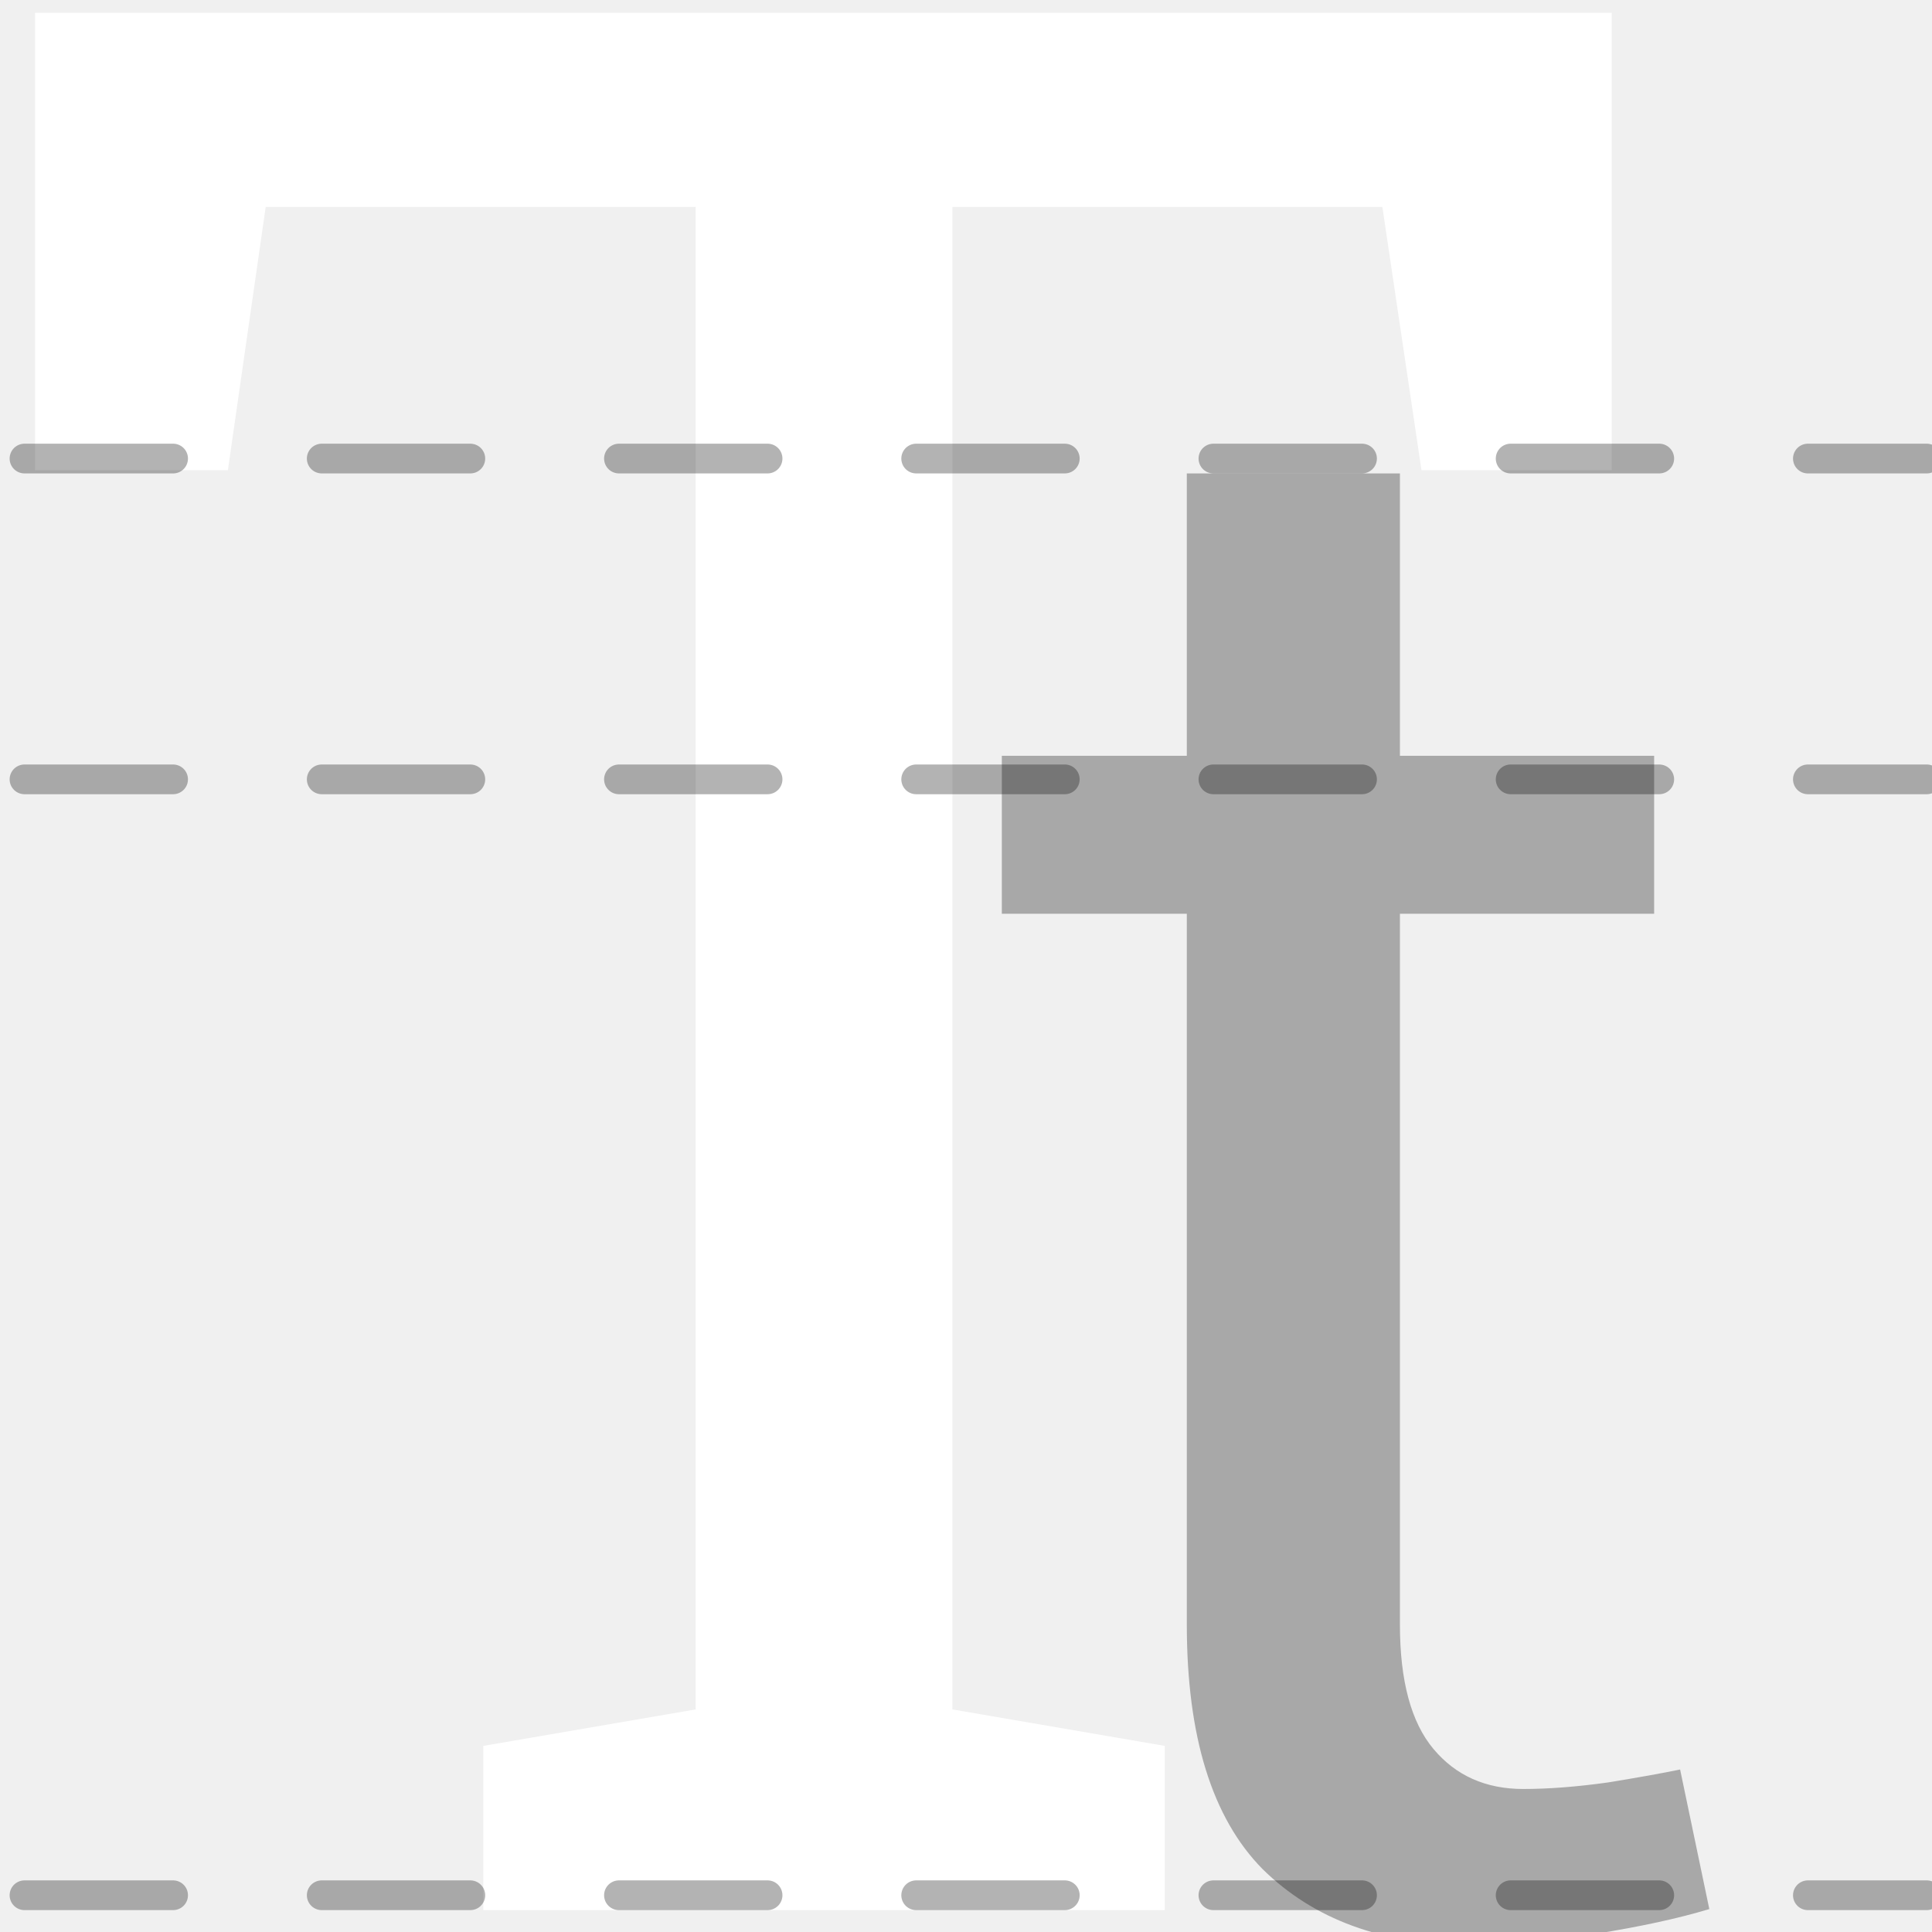
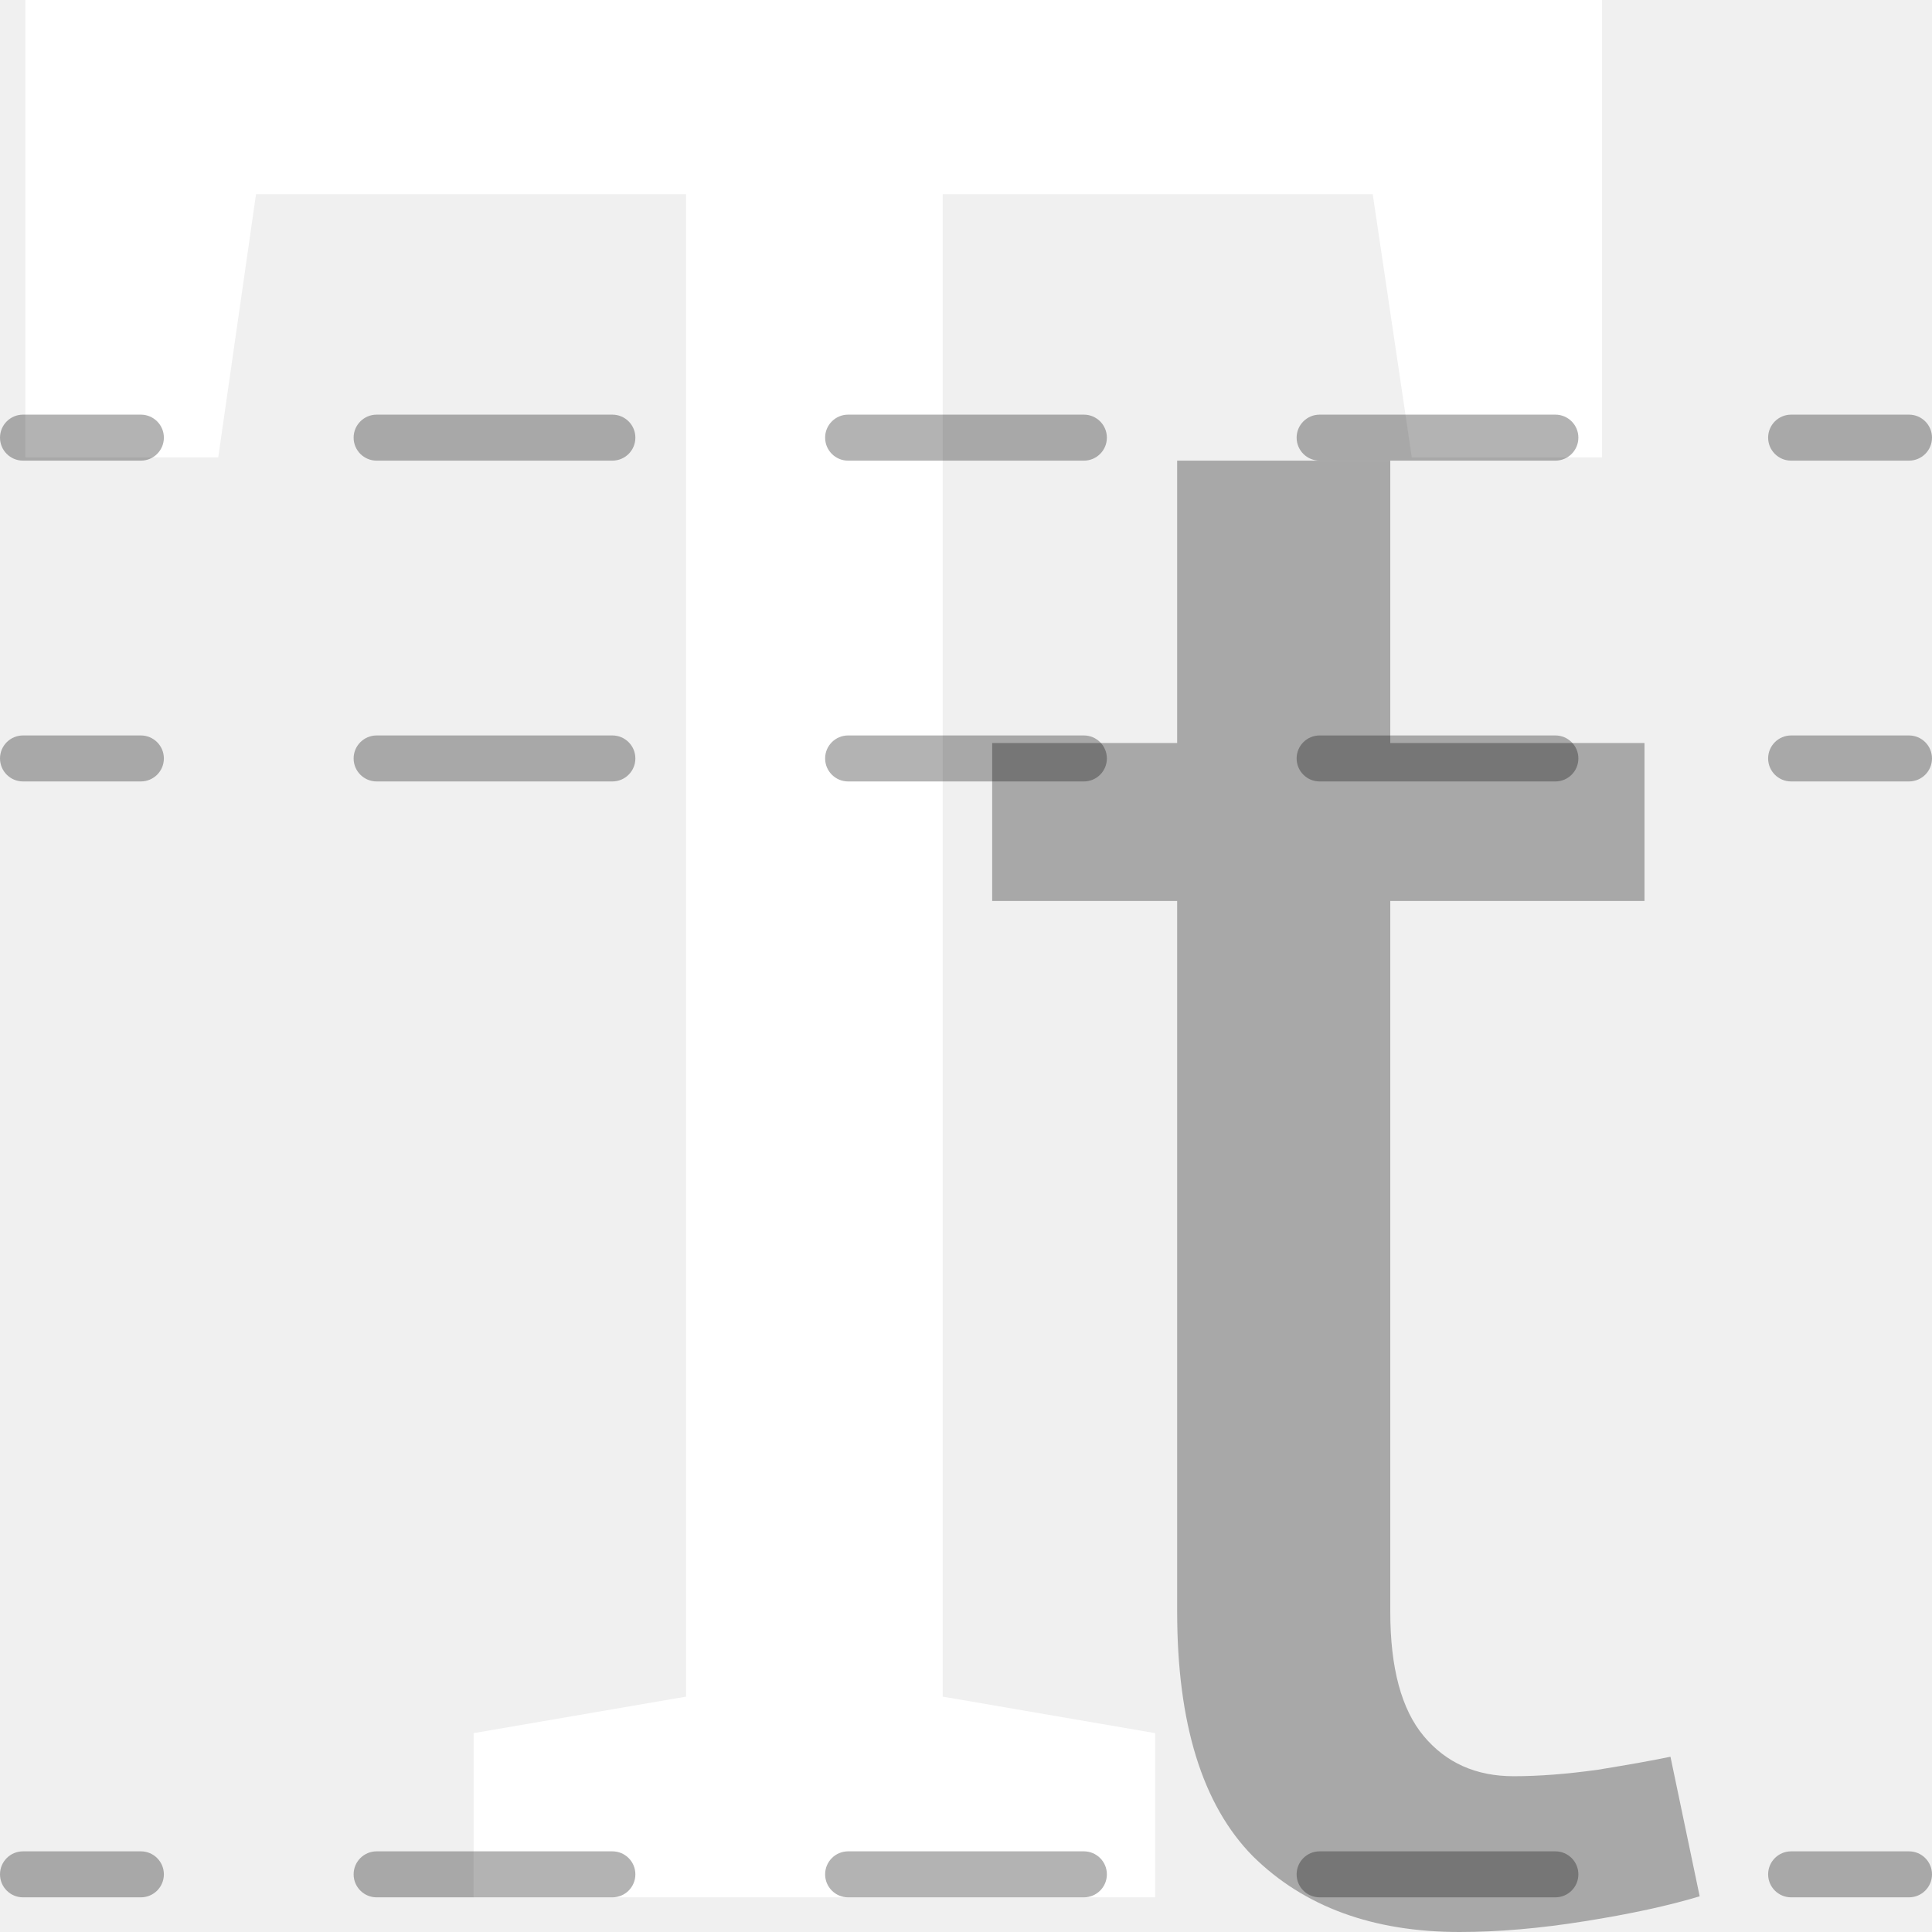
- <svg xmlns="http://www.w3.org/2000/svg" viewBox="0 0 130 130" fill="none">
-   <path d="M32.52 128.526V117.478L46.811 115.023V13.924H17.878L15.335 31.636H2.359V0.859H108.448V31.636H95.647L93.017 13.924H64.083V115.023L78.375 117.478V128.526H32.52Z" fill="white" />
-   <path d="M98.856 130.86C93.033 130.86 88.398 129.161 84.953 125.764C81.556 122.318 79.858 116.834 79.858 109.312V61.484H67.41V50.855H79.858V31.855H94.198V50.855H111.304V61.484H94.198V109.312C94.198 113.097 94.95 115.888 96.454 117.683C97.958 119.479 99.972 120.377 102.496 120.377C104.194 120.377 106.087 120.231 108.174 119.94C110.26 119.6 111.886 119.309 113.051 119.066L115.016 128.457C112.929 129.088 110.357 129.646 107.3 130.132C104.291 130.617 101.477 130.86 98.856 130.86Z" fill="black" fill-opacity="0.3" />
-   <line x1="1.648" y1="52.441" x2="129.648" y2="52.441" stroke="black" stroke-opacity="0.3" stroke-width="2" stroke-linecap="round" stroke-dasharray="10 10" />
-   <line x1="1.648" y1="30.855" x2="129.648" y2="30.855" stroke="black" stroke-opacity="0.3" stroke-width="2" stroke-linecap="round" stroke-dasharray="10 10" />
-   <line x1="1.648" y1="127.527" x2="129.648" y2="127.527" stroke="black" stroke-opacity="0.3" stroke-width="2" stroke-linecap="round" stroke-dasharray="10 10" />
+ <svg xmlns="http://www.w3.org/2000/svg" width="84" height="84" viewBox="0 0 84 84" fill="none">
+   <path d="M20.593 82.493V75.354L29.828 73.767V8.442H11.132L9.489 19.887H1.105V0H69.655V19.887H61.383L59.684 8.442H40.988V73.767L50.223 75.354V82.493H20.593Z" fill="white" />
+   <path d="M63.457 84C59.694 84 56.7 82.903 54.474 80.707C52.279 78.481 51.181 74.937 51.181 70.077V39.173H43.138V32.305H51.181V20.028H60.447V32.305H71.5V39.173H60.447V70.077C60.447 72.523 60.933 74.326 61.905 75.486C62.877 76.647 64.178 77.227 65.809 77.227C66.906 77.227 68.129 77.133 69.478 76.944C70.826 76.725 71.876 76.537 72.629 76.38L73.899 82.448C72.551 82.856 70.889 83.216 68.913 83.53C66.969 83.843 65.15 84 63.457 84Z" fill="black" fill-opacity="0.3" />
+   <path fill-rule="evenodd" clip-rule="evenodd" d="M0 32.976C0 32.424 0.448 31.976 1 31.976H6.125C6.677 31.976 7.125 32.424 7.125 32.976C7.125 33.528 6.677 33.976 6.125 33.976H1C0.448 33.976 0 33.528 0 32.976ZM15.375 32.976C15.375 32.424 15.823 31.976 16.375 31.976H26.625C27.177 31.976 27.625 32.424 27.625 32.976C27.625 33.528 27.177 33.976 26.625 33.976H16.375C15.823 33.976 15.375 33.528 15.375 32.976ZM35.875 32.976C35.875 32.424 36.323 31.976 36.875 31.976H47.125C47.677 31.976 48.125 32.424 48.125 32.976C48.125 33.528 47.677 33.976 47.125 33.976H36.875C36.323 33.976 35.875 33.528 35.875 32.976ZM56.375 32.976C56.375 32.424 56.823 31.976 57.375 31.976H67.625C68.177 31.976 68.625 32.424 68.625 32.976C68.625 33.528 68.177 33.976 67.625 33.976H57.375C56.823 33.976 56.375 33.528 56.375 32.976ZM76.875 32.976C76.875 32.424 77.323 31.976 77.875 31.976H83C83.552 31.976 84 32.424 84 32.976C84 33.528 83.552 33.976 83 33.976H77.875C77.323 33.976 76.875 33.528 76.875 32.976Z" fill="black" fill-opacity="0.3" />
+   <path fill-rule="evenodd" clip-rule="evenodd" d="M0 19.028C0 18.476 0.448 18.028 1 18.028H6.125C6.677 18.028 7.125 18.476 7.125 19.028C7.125 19.581 6.677 20.028 6.125 20.028H1C0.448 20.028 0 19.581 0 19.028ZM15.375 19.028C15.375 18.476 15.823 18.028 16.375 18.028H26.625C27.177 18.028 27.625 18.476 27.625 19.028C27.625 19.581 27.177 20.028 26.625 20.028H16.375C15.823 20.028 15.375 19.581 15.375 19.028ZM35.875 19.028C35.875 18.476 36.323 18.028 36.875 18.028H47.125C47.677 18.028 48.125 18.476 48.125 19.028C48.125 19.581 47.677 20.028 47.125 20.028H36.875C36.323 20.028 35.875 19.581 35.875 19.028ZM56.375 19.028C56.375 18.476 56.823 18.028 57.375 18.028H67.625C68.177 18.028 68.625 18.476 68.625 19.028C68.625 19.581 68.177 20.028 67.625 20.028H57.375C56.823 20.028 56.375 19.581 56.375 19.028ZM76.875 19.028C76.875 18.476 77.323 18.028 77.875 18.028H83C83.552 18.028 84 18.476 84 19.028C84 19.581 83.552 20.028 83 20.028H77.875C77.323 20.028 76.875 19.581 76.875 19.028Z" fill="black" fill-opacity="0.3" />
+   <path fill-rule="evenodd" clip-rule="evenodd" d="M0 81.493C0 80.941 0.448 80.493 1 80.493H6.125C6.677 80.493 7.125 80.941 7.125 81.493C7.125 82.045 6.677 82.493 6.125 82.493H1C0.448 82.493 0 82.045 0 81.493ZM15.375 81.493C15.375 80.941 15.823 80.493 16.375 80.493H26.625C27.177 80.493 27.625 80.941 27.625 81.493C27.625 82.045 27.177 82.493 26.625 82.493H16.375C15.823 82.493 15.375 82.045 15.375 81.493ZM35.875 81.493C35.875 80.941 36.323 80.493 36.875 80.493H47.125C47.677 80.493 48.125 80.941 48.125 81.493C48.125 82.045 47.677 82.493 47.125 82.493H36.875C36.323 82.493 35.875 82.045 35.875 81.493ZM56.375 81.493C56.375 80.941 56.823 80.493 57.375 80.493H67.625C68.177 80.493 68.625 80.941 68.625 81.493C68.625 82.045 68.177 82.493 67.625 82.493H57.375C56.823 82.493 56.375 82.045 56.375 81.493ZM76.875 81.493C76.875 80.941 77.323 80.493 77.875 80.493H83C83.552 80.493 84 80.941 84 81.493C84 82.045 83.552 82.493 83 82.493H77.875C77.323 82.493 76.875 82.045 76.875 81.493Z" fill="black" fill-opacity="0.3" />
</svg>
